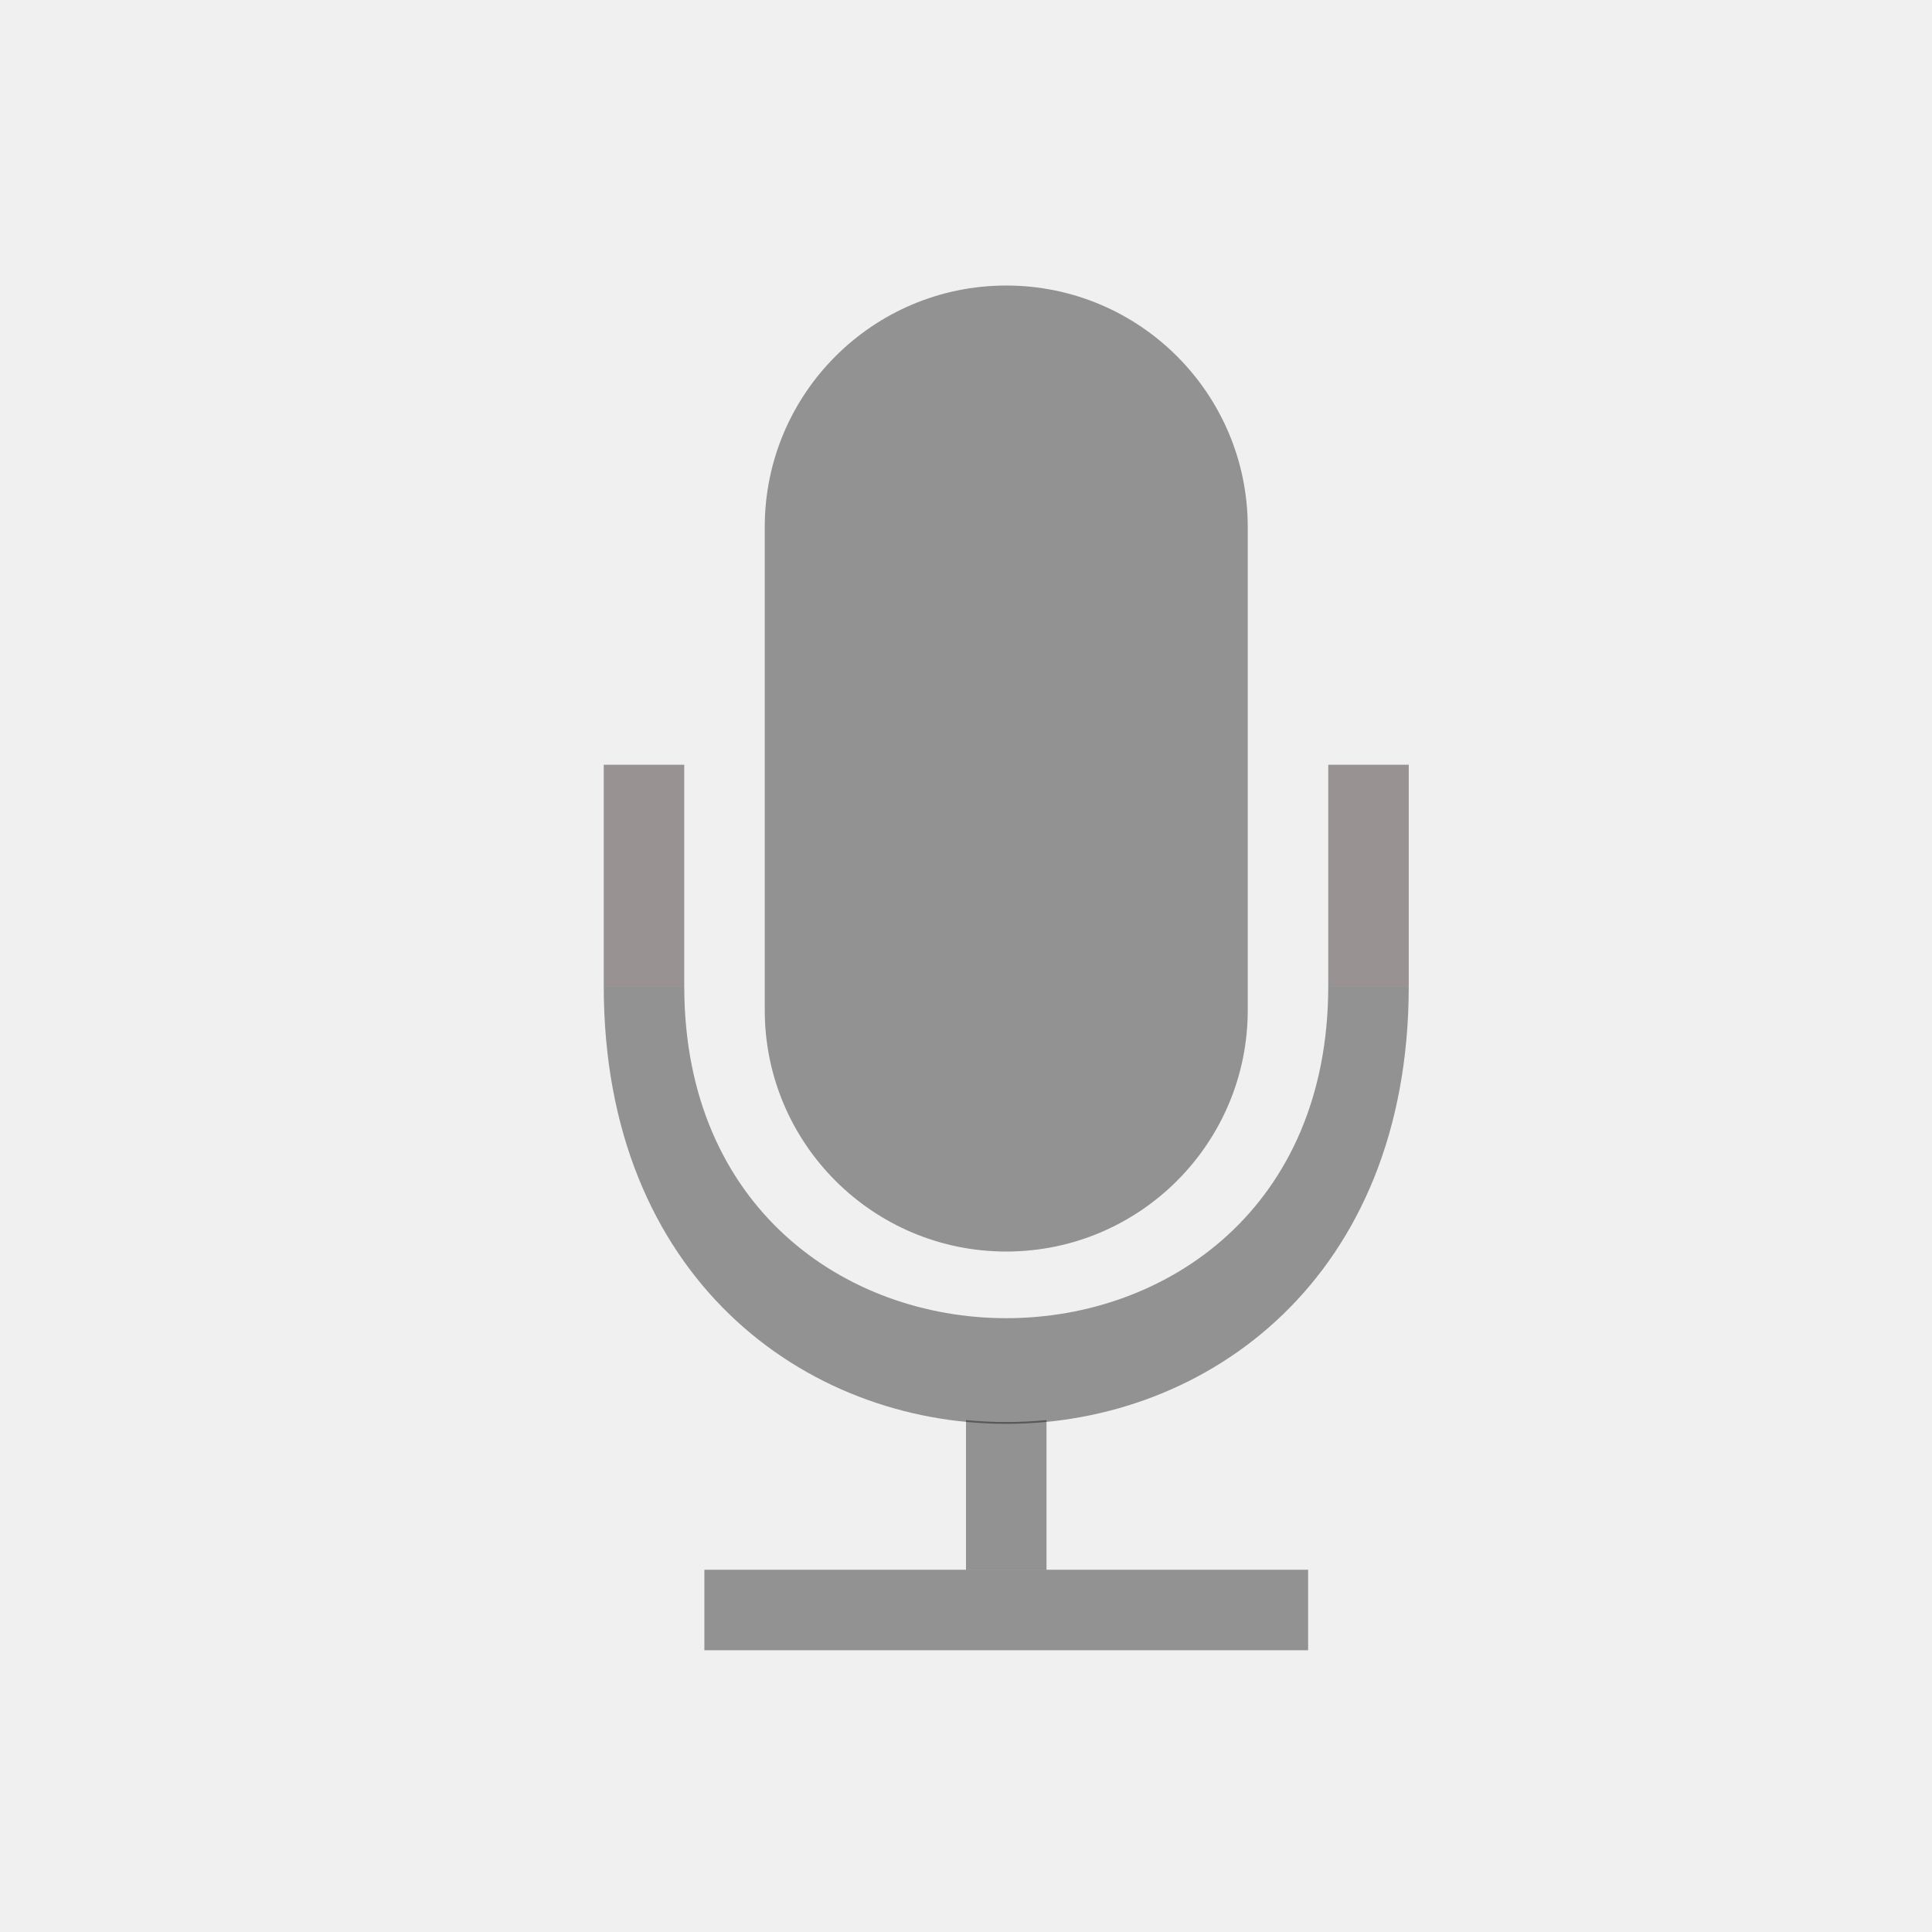
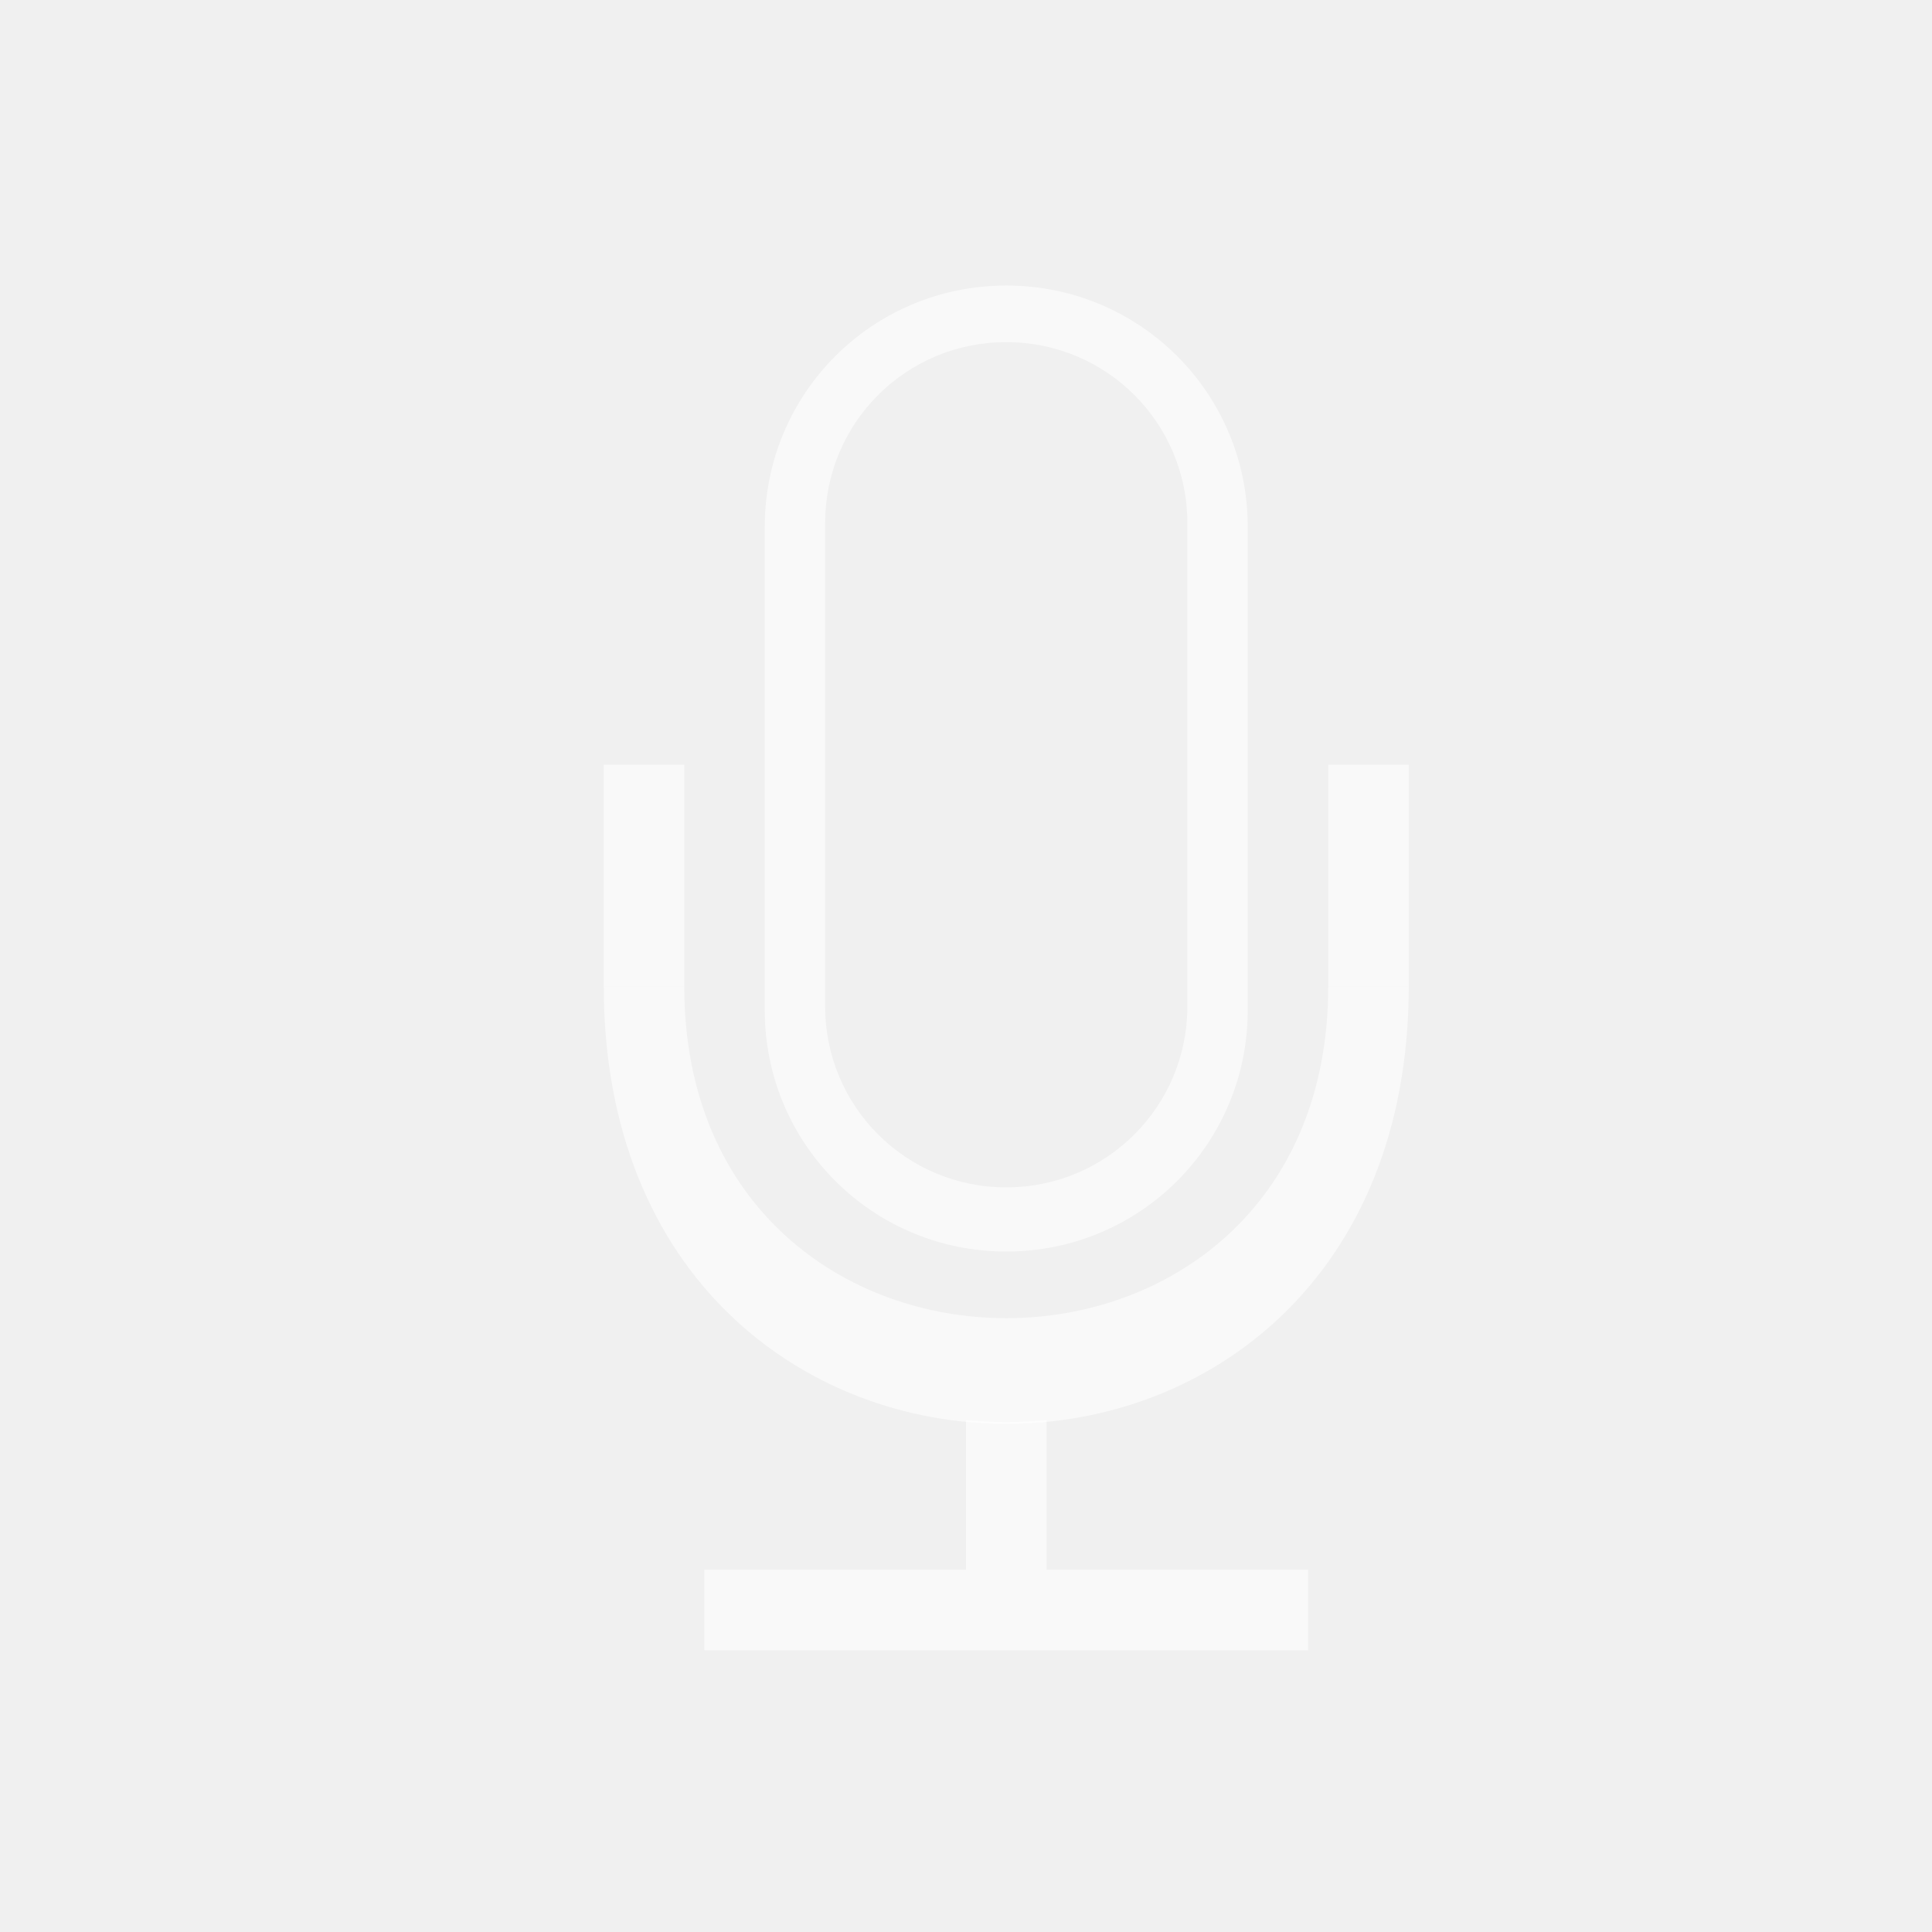
<svg xmlns="http://www.w3.org/2000/svg" xmlns:xlink="http://www.w3.org/1999/xlink" id="svg7384" style="enable-background:new" height="24" width="24" version="1.1">
  <defs id="defs7386">
    <filter id="filter7554" style="color-interpolation-filters:sRGB">
      <feBlend id="feBlend7556" in2="BackgroundImage" mode="darken" />
    </filter>
    <filter style="color-interpolation-filters:sRGB" id="filter7554-5">
      <feBlend mode="darken" in2="BackgroundImage" id="feBlend7556-4" />
    </filter>
    <filter id="filter7554-6" style="color-interpolation-filters:sRGB">
      <feBlend mode="darken" in2="BackgroundImage" id="feBlend7556-6" />
    </filter>
    <linearGradient x1="8.925" y1="6" x2="8.925" y2="19" id="linearGradient2868" xlink:href="#linearGradient3678" gradientUnits="userSpaceOnUse" gradientTransform="translate(-1,-2)" />
    <linearGradient id="linearGradient3678">
      <stop id="stop3680" style="stop-color:#ffffff;stop-opacity:1" offset="0" />
      <stop id="stop3682" style="stop-color:#e6e6e6;stop-opacity:1" offset="1" />
    </linearGradient>
    <linearGradient x1="9" y1="3" x2="9" y2="21" id="linearGradient2393" xlink:href="#linearGradient3678" gradientUnits="userSpaceOnUse" gradientTransform="translate(-2,-1)" />
    <linearGradient gradientTransform="translate(-1.000123,-5)" gradientUnits="userSpaceOnUse" xlink:href="#linearGradient3587-6-5-3" id="linearGradient2398" y2="21" x2="14" y1="3" x1="14" />
    <linearGradient id="linearGradient3587-6-5-3">
      <stop offset="0" style="stop-color:#000000;stop-opacity:1" id="stop3589-9-2-0" />
      <stop offset="1" style="stop-color:#363636;stop-opacity:1" id="stop3591-7-4-7" />
    </linearGradient>
    <linearGradient gradientTransform="translate(-52.0968,-11.36383)" gradientUnits="userSpaceOnUse" xlink:href="#linearGradient3587-6-5-3" id="linearGradient2395" y2="27.364" x2="66.097" y1="9.364" x1="66.097" />
    <linearGradient gradientUnits="userSpaceOnUse" xlink:href="#linearGradient3587-6-5-3" id="linearGradient7390" y2="13.496" x2="4.955" y1="2.684" x1="4.955" />
    <linearGradient gradientUnits="userSpaceOnUse" xlink:href="#linearGradient3587-6-5-3" id="linearGradient7392" y2="11.649" x2="7.911" y1="4.576" x1="7.911" />
    <linearGradient gradientUnits="userSpaceOnUse" xlink:href="#linearGradient3587-6-5-3" id="linearGradient7394" y2="13.317" x2="10.187" y1="2.774" x1="10.187" />
    <linearGradient gradientUnits="userSpaceOnUse" xlink:href="#linearGradient3587-6-5-3" id="linearGradient7396" y2="15.183" x2="13.917" y1="0.882" x1="13.917" />
    <linearGradient id="linearGradient5263">
      <stop offset="0" style="stop-color:#a0d5ff;stop-opacity:1" id="stop5265" />
      <stop offset="1" style="stop-color:#a0d5ff;stop-opacity:1" id="stop5267" />
    </linearGradient>
    <filter style="color-interpolation-filters:sRGB" id="filter7554-7">
      <feBlend mode="darken" in2="BackgroundImage" id="feBlend7556-0" />
    </filter>
    <filter style="color-interpolation-filters:sRGB" id="filter7554-35">
      <feBlend mode="darken" in2="BackgroundImage" id="feBlend7556-35" />
    </filter>
    <filter id="filter7554-5-9" style="color-interpolation-filters:sRGB">
      <feBlend id="feBlend7556-4-5" in2="BackgroundImage" mode="darken" />
    </filter>
    <filter style="color-interpolation-filters:sRGB" id="filter7554-6-3">
      <feBlend id="feBlend7556-6-2" in2="BackgroundImage" mode="darken" />
    </filter>
    <filter id="filter7554-2" style="color-interpolation-filters:sRGB">
      <feBlend id="feBlend7556-9" in2="BackgroundImage" mode="darken" />
    </filter>
    <filter id="filter7554-29" style="color-interpolation-filters:sRGB">
      <feBlend id="feBlend7556-3" in2="BackgroundImage" mode="darken" />
    </filter>
    <filter id="filter7554-0" style="color-interpolation-filters:sRGB">
      <feBlend id="feBlend7556-5" in2="BackgroundImage" mode="darken" />
    </filter>
    <filter id="filter7554-3" style="color-interpolation-filters:sRGB">
      <feBlend id="feBlend7556-48" in2="BackgroundImage" mode="darken" />
    </filter>
    <filter style="color-interpolation-filters:sRGB" id="filter7554-5-3">
      <feBlend mode="darken" in2="BackgroundImage" id="feBlend7556-4-4" />
    </filter>
    <filter id="filter7554-6-8" style="color-interpolation-filters:sRGB">
      <feBlend mode="darken" in2="BackgroundImage" id="feBlend7556-6-4" />
    </filter>
    <filter style="color-interpolation-filters:sRGB" id="filter7554-7-7">
      <feBlend mode="darken" in2="BackgroundImage" id="feBlend7556-0-2" />
    </filter>
    <filter style="color-interpolation-filters:sRGB" id="filter7554-61">
      <feBlend mode="darken" in2="BackgroundImage" id="feBlend7556-98" />
    </filter>
    <filter id="filter7554-5-8" style="color-interpolation-filters:sRGB">
      <feBlend id="feBlend7556-4-6" in2="BackgroundImage" mode="darken" />
    </filter>
    <filter style="color-interpolation-filters:sRGB" id="filter7554-6-84">
      <feBlend id="feBlend7556-6-1" in2="BackgroundImage" mode="darken" />
    </filter>
    <filter id="filter7554-7-71" style="color-interpolation-filters:sRGB">
      <feBlend id="feBlend7556-0-3" in2="BackgroundImage" mode="darken" />
    </filter>
    <filter id="filter7554-35-2" style="color-interpolation-filters:sRGB">
      <feBlend id="feBlend7556-35-1" in2="BackgroundImage" mode="darken" />
    </filter>
    <filter style="color-interpolation-filters:sRGB" id="filter7554-5-9-1">
      <feBlend mode="darken" in2="BackgroundImage" id="feBlend7556-4-5-9" />
    </filter>
    <filter id="filter7554-6-3-8" style="color-interpolation-filters:sRGB">
      <feBlend mode="darken" in2="BackgroundImage" id="feBlend7556-6-2-4" />
    </filter>
    <filter style="color-interpolation-filters:sRGB" id="filter7554-2-7">
      <feBlend mode="darken" in2="BackgroundImage" id="feBlend7556-9-4" />
    </filter>
    <filter style="color-interpolation-filters:sRGB" id="filter7554-29-9">
      <feBlend mode="darken" in2="BackgroundImage" id="feBlend7556-3-2" />
    </filter>
    <filter style="color-interpolation-filters:sRGB" id="filter7554-0-9">
      <feBlend mode="darken" in2="BackgroundImage" id="feBlend7556-5-0" />
    </filter>
    <filter style="color-interpolation-filters:sRGB" id="filter7554-3-6">
      <feBlend mode="darken" in2="BackgroundImage" id="feBlend7556-48-5" />
    </filter>
    <filter id="filter7554-5-3-1" style="color-interpolation-filters:sRGB">
      <feBlend id="feBlend7556-4-4-5" in2="BackgroundImage" mode="darken" />
    </filter>
    <filter style="color-interpolation-filters:sRGB" id="filter7554-6-8-6">
      <feBlend id="feBlend7556-6-4-2" in2="BackgroundImage" mode="darken" />
    </filter>
    <filter id="filter7554-7-7-1" style="color-interpolation-filters:sRGB">
      <feBlend id="feBlend7556-0-2-4" in2="BackgroundImage" mode="darken" />
    </filter>
    <filter style="color-interpolation-filters:sRGB" id="filter7554-22">
      <feBlend mode="darken" in2="BackgroundImage" id="feBlend7556-01" />
    </filter>
    <filter id="filter7554-5-6" style="color-interpolation-filters:sRGB">
      <feBlend id="feBlend7556-4-2" in2="BackgroundImage" mode="darken" />
    </filter>
    <filter style="color-interpolation-filters:sRGB" id="filter7554-6-6">
      <feBlend id="feBlend7556-6-16" in2="BackgroundImage" mode="darken" />
    </filter>
    <filter id="filter7554-7-6" style="color-interpolation-filters:sRGB">
      <feBlend id="feBlend7556-0-1" in2="BackgroundImage" mode="darken" />
    </filter>
    <filter id="filter7554-35-9" style="color-interpolation-filters:sRGB">
      <feBlend id="feBlend7556-35-4" in2="BackgroundImage" mode="darken" />
    </filter>
    <filter style="color-interpolation-filters:sRGB" id="filter7554-5-9-0">
      <feBlend mode="darken" in2="BackgroundImage" id="feBlend7556-4-5-1" />
    </filter>
    <filter id="filter7554-6-3-7" style="color-interpolation-filters:sRGB">
      <feBlend mode="darken" in2="BackgroundImage" id="feBlend7556-6-2-3" />
    </filter>
    <filter style="color-interpolation-filters:sRGB" id="filter7554-2-0">
      <feBlend mode="darken" in2="BackgroundImage" id="feBlend7556-9-3" />
    </filter>
    <filter style="color-interpolation-filters:sRGB" id="filter7554-29-5">
      <feBlend mode="darken" in2="BackgroundImage" id="feBlend7556-3-0" />
    </filter>
    <filter style="color-interpolation-filters:sRGB" id="filter7554-0-4">
      <feBlend mode="darken" in2="BackgroundImage" id="feBlend7556-5-6" />
    </filter>
    <filter style="color-interpolation-filters:sRGB" id="filter7554-3-8">
      <feBlend mode="darken" in2="BackgroundImage" id="feBlend7556-48-4" />
    </filter>
    <filter id="filter7554-5-3-0" style="color-interpolation-filters:sRGB">
      <feBlend id="feBlend7556-4-4-0" in2="BackgroundImage" mode="darken" />
    </filter>
    <filter style="color-interpolation-filters:sRGB" id="filter7554-6-8-64">
      <feBlend id="feBlend7556-6-4-9" in2="BackgroundImage" mode="darken" />
    </filter>
    <filter id="filter7554-7-7-9" style="color-interpolation-filters:sRGB">
      <feBlend id="feBlend7556-0-2-0" in2="BackgroundImage" mode="darken" />
    </filter>
  </defs>
  <g style="fill:#ffffff;fill-opacity:1;stroke:none;stroke-opacity:1;enable-background:new" id="g908" transform="translate(-1,-1)" />
-   <path style="fill:#000000;fill-opacity:0.392;stroke:none;stroke-width:1px;stroke-linecap:butt;stroke-linejoin:miter;stroke-opacity:1" d="m 8.75,19.5 v 1 h 7.5 v -1 z" id="path111" />
-   <path style="fill:#000000;fill-opacity:0.392;stroke:none;stroke-width:1px;stroke-linecap:butt;stroke-linejoin:miter;stroke-opacity:1" d="M 12 17.641 L 12 19.5 L 13 19.5 L 13 17.641 C 12.667 17.673 12.333 17.673 12 17.641 z " id="path918" />
-   <path style="fill:#000000;fill-opacity:0.392;stroke:none;stroke-width:0.2;stroke-linecap:butt;stroke-linejoin:miter;stroke-miterlimit:4;stroke-dasharray:none;stroke-opacity:1" d="m 16.5,12.25 c 0,5.5 -8,5.5 -8,0 h -1 c 0,7.25 10,7.25 10,0 z" id="path920" />
-   <rect style="opacity:1;fill:#000000;fill-opacity:0.392;stroke:none;stroke-width:0.2;stroke-linecap:round;stroke-linejoin:round;stroke-miterlimit:4;stroke-dasharray:none;stroke-dashoffset:0;stroke-opacity:1;paint-order:fill markers stroke" id="rect924" width="6" height="12" x="9.5" y="3.547" rx="3" ry="3" />
-   <path style="fill:#100000;fill-opacity:0.392;stroke:none;stroke-width:1px;stroke-linecap:butt;stroke-linejoin:miter;stroke-opacity:1" d="M 8.5,12.25 V 9.5 h -1 v 2.75 z" id="path930" />
-   <path id="path932" d="M 17.5,12.25 V 9.5 h -1 v 2.75 z" style="fill:#100000;fill-opacity:0.392;stroke:none;stroke-width:1px;stroke-linecap:butt;stroke-linejoin:miter;stroke-opacity:1" />
+   <path style="fill:#ffffff;fill-opacity:0.6;stroke:none;stroke-width:1px;stroke-linecap:butt;stroke-linejoin:miter;stroke-opacity:1" d="m 8.75,19.5 v 1 h 7.5 v -1 z" id="path111" />
+   <path d="M 12 17.641 L 12 19.5 L 13 19.5 L 13 17.641 C 12.667 17.673 12.333 17.673 12 17.641 z " style="fill:#ffffff;fill-opacity:0.6;stroke:none;stroke-width:1px;stroke-linecap:butt;stroke-linejoin:miter;stroke-opacity:1" id="path918" />
+   <path style="fill:#ffffff;fill-opacity:0.6;stroke:none;stroke-width:0.2;stroke-linecap:butt;stroke-linejoin:miter;stroke-miterlimit:4;stroke-dasharray:none;stroke-opacity:1" d="m 16.5,12.25 c 0,5.5 -8,5.5 -8,0 h -1 c 0,7.25 10,7.25 10,0 z" id="path920" />
+   <path id="rect924" style="opacity:1;fill:#ffffff;fill-opacity:0.6;stroke:none;stroke-width:0.2;stroke-linecap:round;stroke-linejoin:round;stroke-miterlimit:4;stroke-dasharray:none;stroke-dashoffset:0;stroke-opacity:1;paint-order:fill markers stroke" d="M 12.5 3.547 C 10.838 3.547 9.5 4.885 9.5 6.547 L 9.5 12.547 C 9.5 14.209 10.838 15.547 12.5 15.547 C 14.162 15.547 15.5 14.209 15.5 12.547 L 15.5 6.547 C 15.5 4.885 14.162 3.547 12.5 3.547 z M 12.5 4.25 C 13.746 4.25 14.75 5.253 14.75 6.5 L 14.75 12.5 C 14.75 13.746 13.746 14.75 12.5 14.75 C 11.254 14.75 10.25 13.746 10.25 12.5 L 10.25 6.5 C 10.25 5.253 11.254 4.25 12.5 4.25 z " />
+   <path style="fill:#ffffff;fill-opacity:0.6;stroke:none;stroke-width:1px;stroke-linecap:butt;stroke-linejoin:miter;stroke-opacity:1" d="M 8.5,12.25 V 9.5 h -1 v 2.75 z" id="path930" />
+   <path id="path932" d="M 17.5,12.25 V 9.5 h -1 v 2.75 z" style="fill:#ffffff;fill-opacity:0.6;stroke:none;stroke-width:1px;stroke-linecap:butt;stroke-linejoin:miter;stroke-opacity:1" />
</svg>
